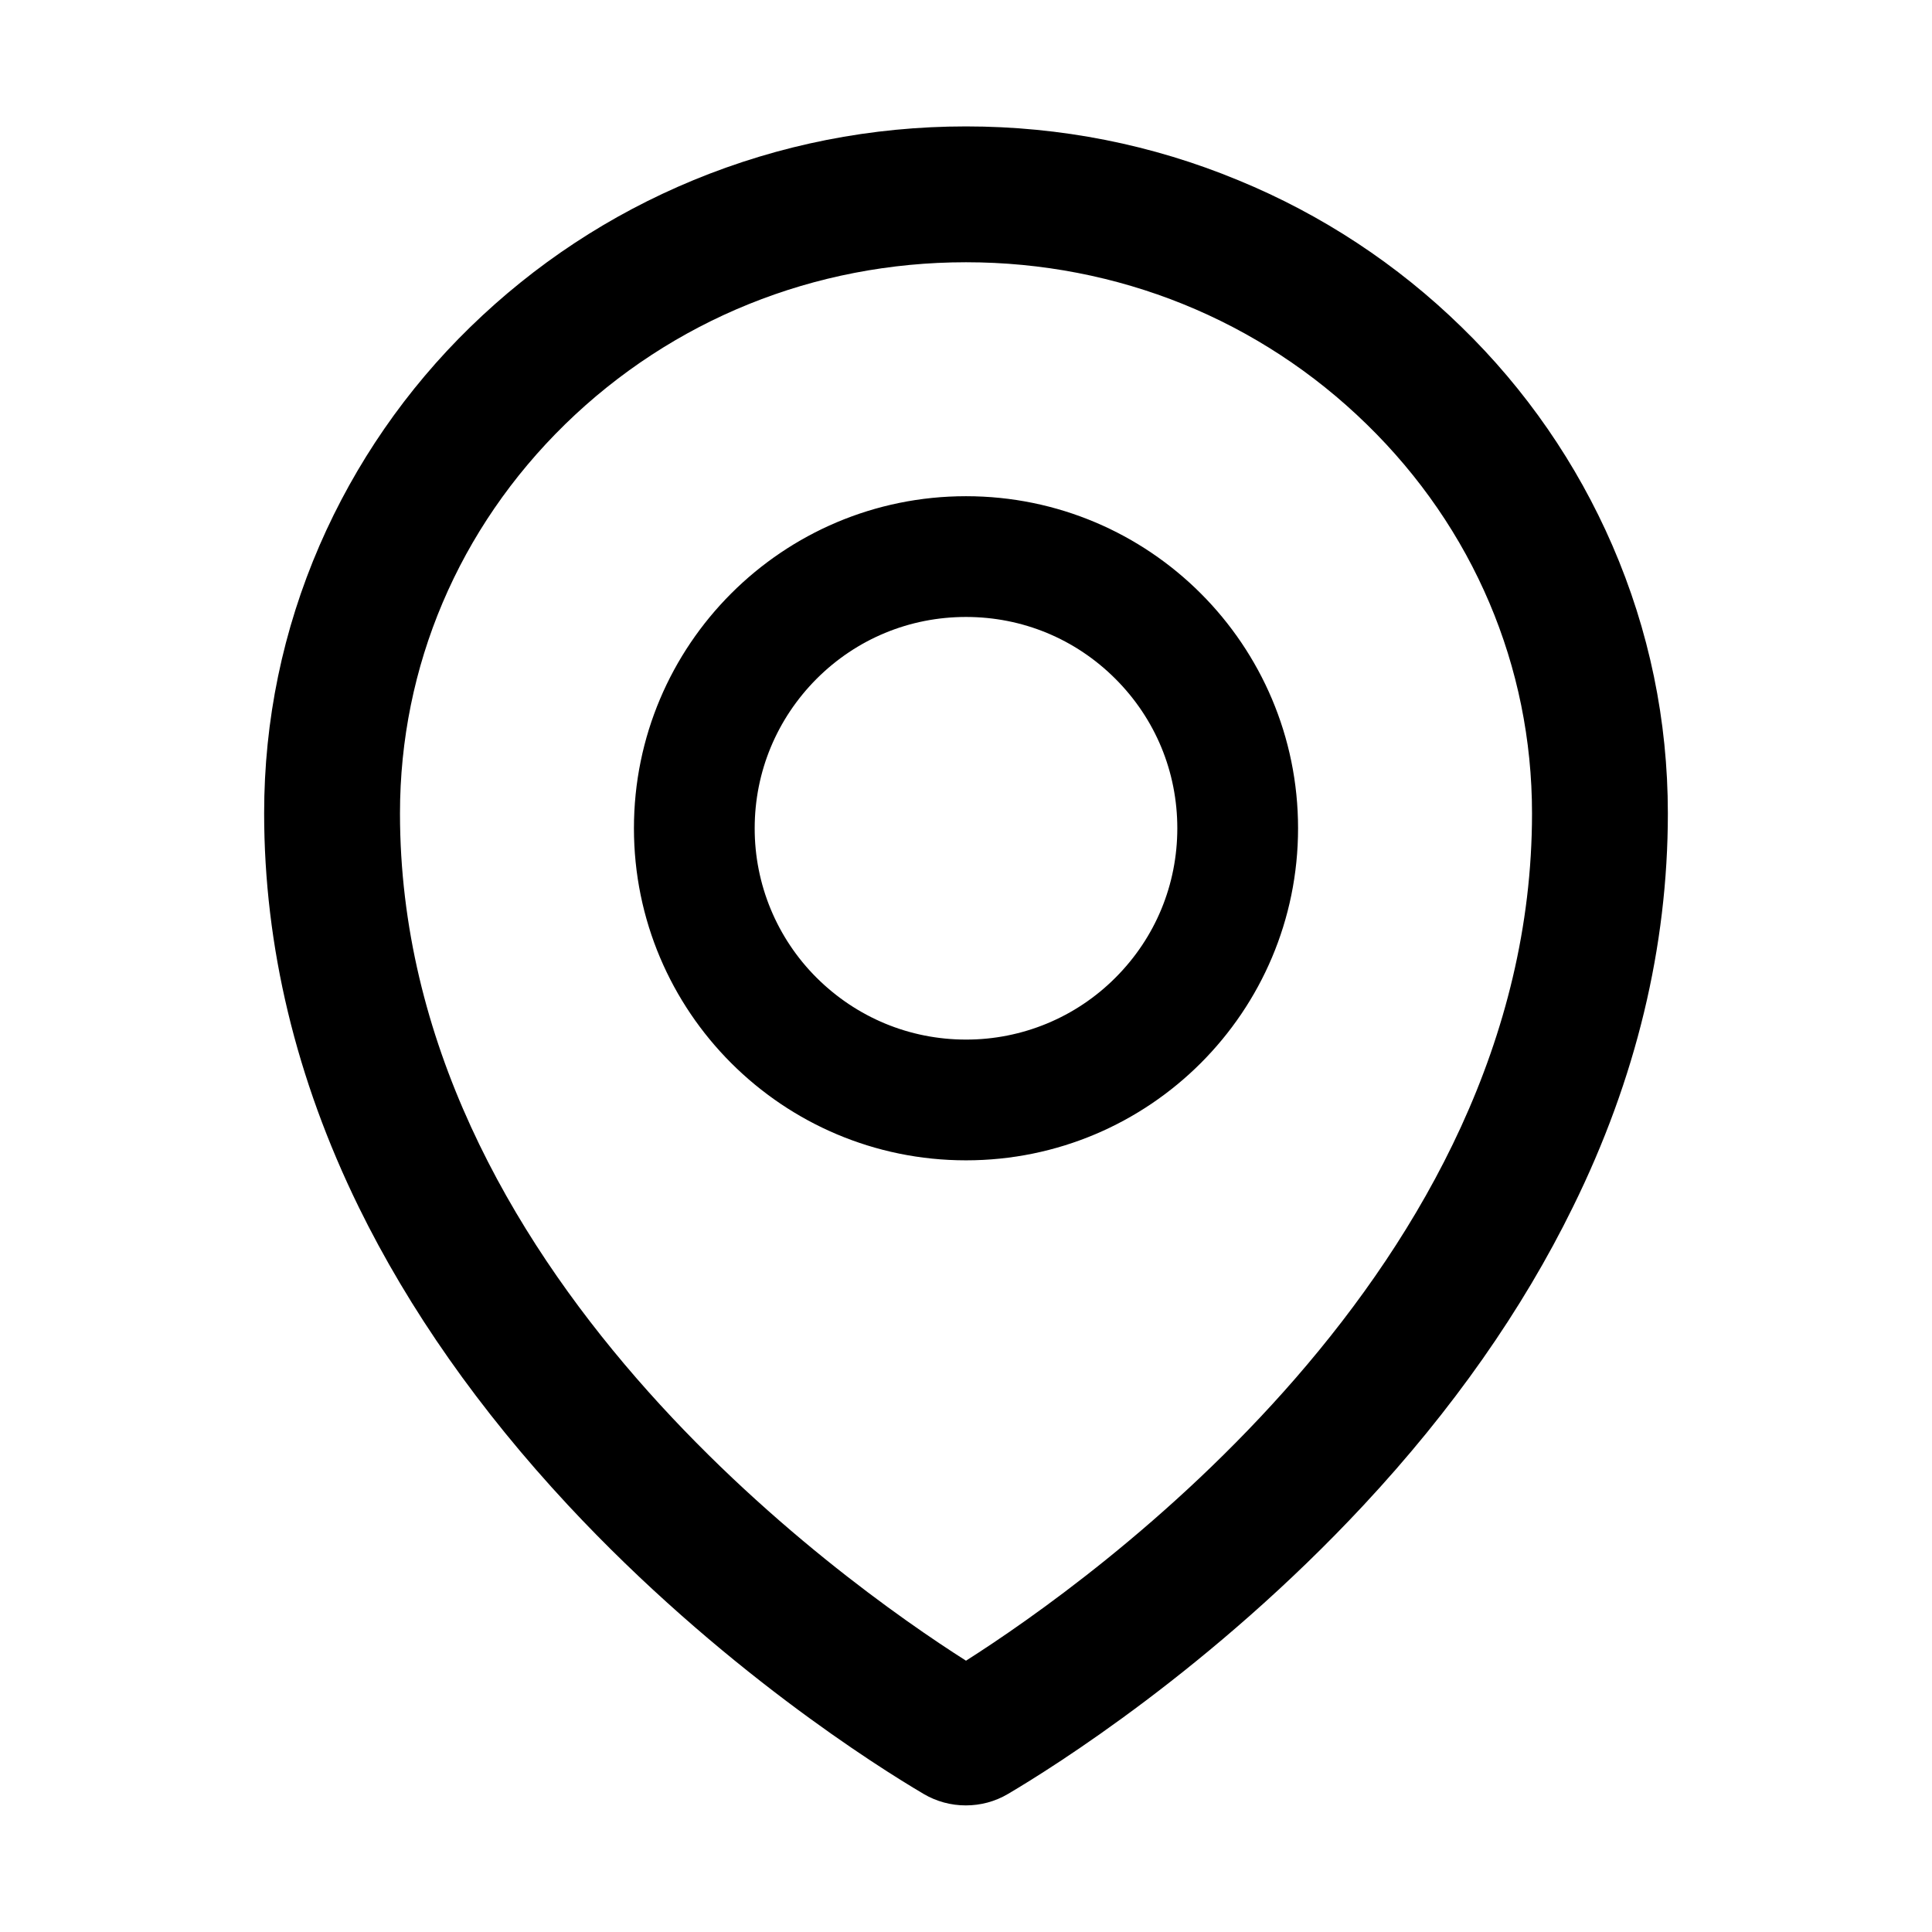
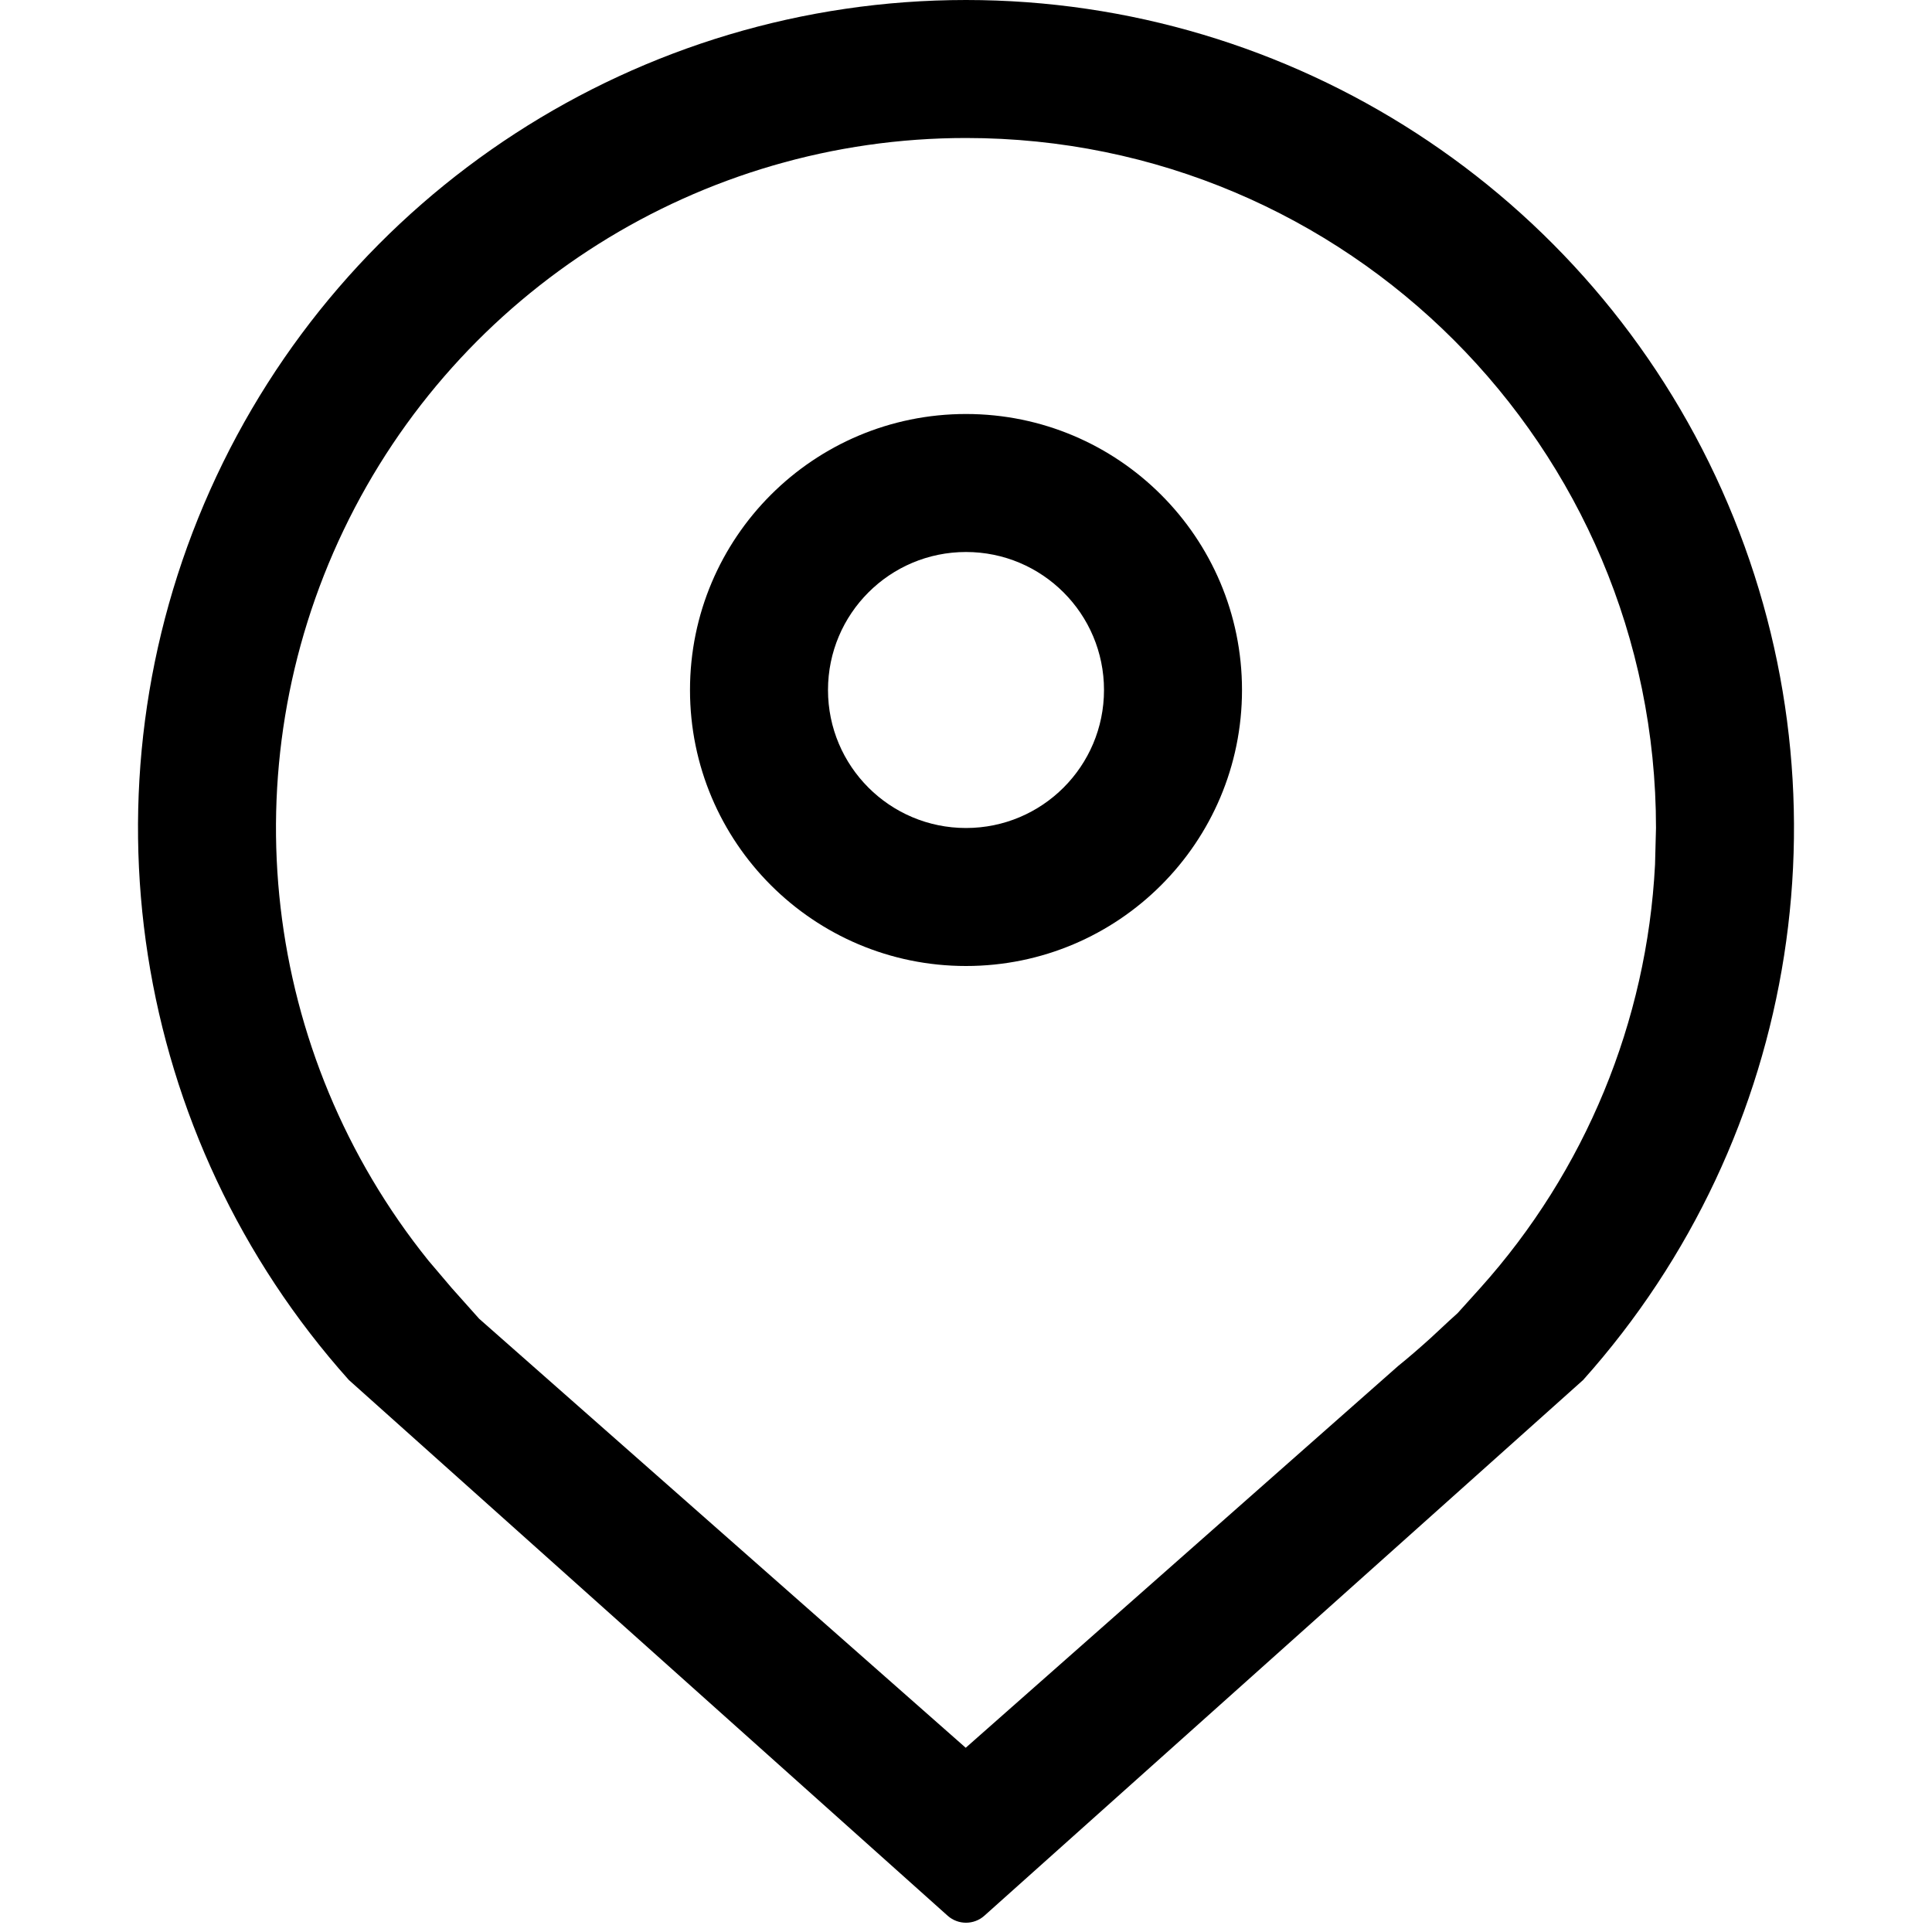
- <svg xmlns="http://www.w3.org/2000/svg" viewBox="0 0 1024 1024">
-   <path d="M854.6 289.1a362.49 362.49 0 00-79.9-115.7 370.83 370.83 0 00-118.2-77.8C610.7 76.6 562.1 67 512 67c-50.1 0-98.7 9.6-144.5 28.5-44.3 18.3-84 44.5-118.2 77.8A363.6 363.6 0 00169.4 289c-19.5 45-29.4 92.8-29.4 142 0 70.6 16.9 140.9 50.1 208.7 26.7 54.5 64 107.6 111 158.1 80.3 86.2 164.5 138.9 188.4 153a43.9 43.9 0 0022.4 6.1c7.8 0 15.5-2 22.4-6.1 23.9-14.1 108.1-66.8 188.4-153 47-50.4 84.3-103.6 111-158.1C867.1 572 884 501.8 884 431.1c0-49.2-9.9-97-29.4-142zM512 880.2c-65.9-41.9-300-207.8-300-449.1 0-77.9 31.1-151.1 87.6-206.3C356.3 169.5 431.7 139 512 139s155.7 30.5 212.4 85.9C780.9 280 812 353.2 812 431.1c0 241.3-234.1 407.2-300 449.1zm0-617.2c-97.2 0-176 78.8-176 176s78.8 176 176 176 176-78.8 176-176-78.8-176-176-176zm79.2 255.2A111.6 111.6 0 01512 551c-29.9 0-58-11.7-79.2-32.8A111.6 111.6 0 01400 439c0-29.9 11.7-58 32.8-79.2C454 338.6 482.1 327 512 327c29.9 0 58 11.6 79.2 32.8C612.4 381 624 409.1 624 439c0 29.9-11.6 58-32.8 79.2z" />
+ <svg viewBox="64 64 896 896">
+   <path d="M512 64a384 384 0 0 1 286.208 640l-277.76 248.512a12.8 12.8 0 0 1-16.896 0L225.792 704A384 384 0 0 1 512 64zm0 64a320 320 0 0 0-249.344 520.576l10.816 12.736 12.736 14.272L511.872 874.56l200.576-177.088c4.992-4.032 9.792-8.192 15.104-12.992l8.384-7.808 4.032-3.648 10.56-11.712a318.336 318.336 0 0 0 81.024-196.288L832 448a320 320 0 0 0-320-320z" />
+   <path d="M512 256a128 128 0 1 1 0 256 128 128 0 0 1 0-256zm0 64a64 64 0 1 0 0 128 64 64 0 0 0 0-128z" />
</svg>
